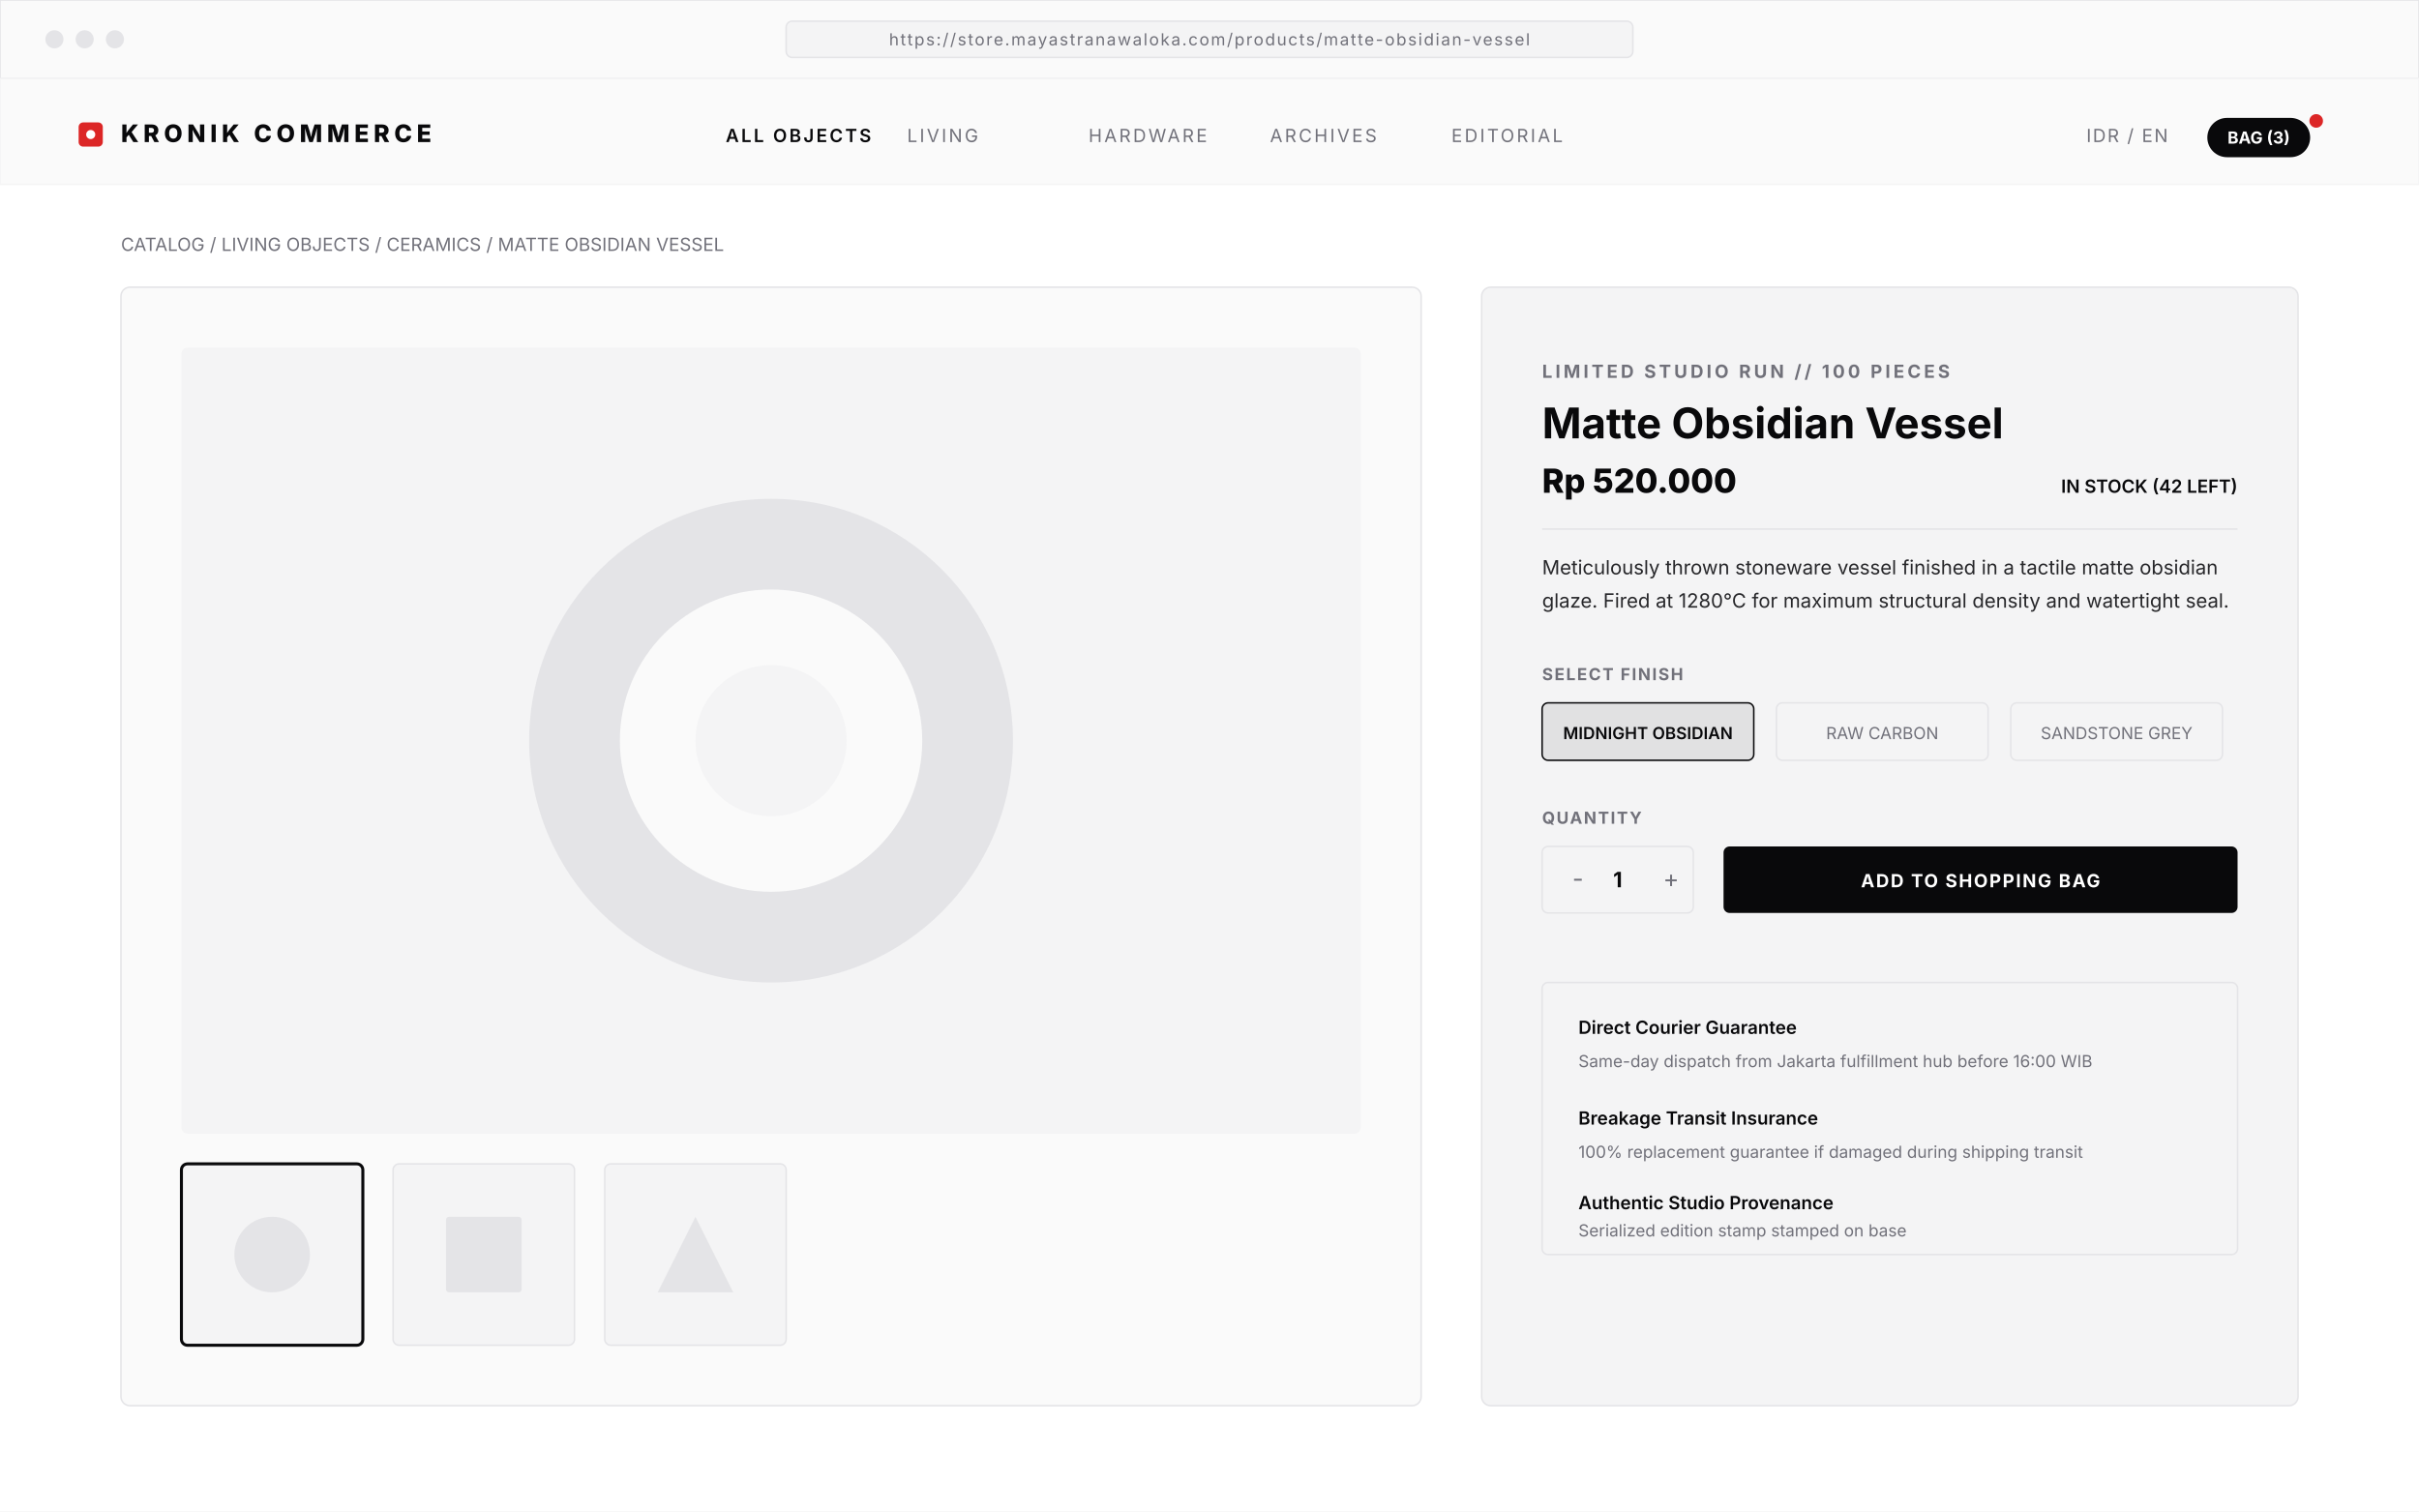
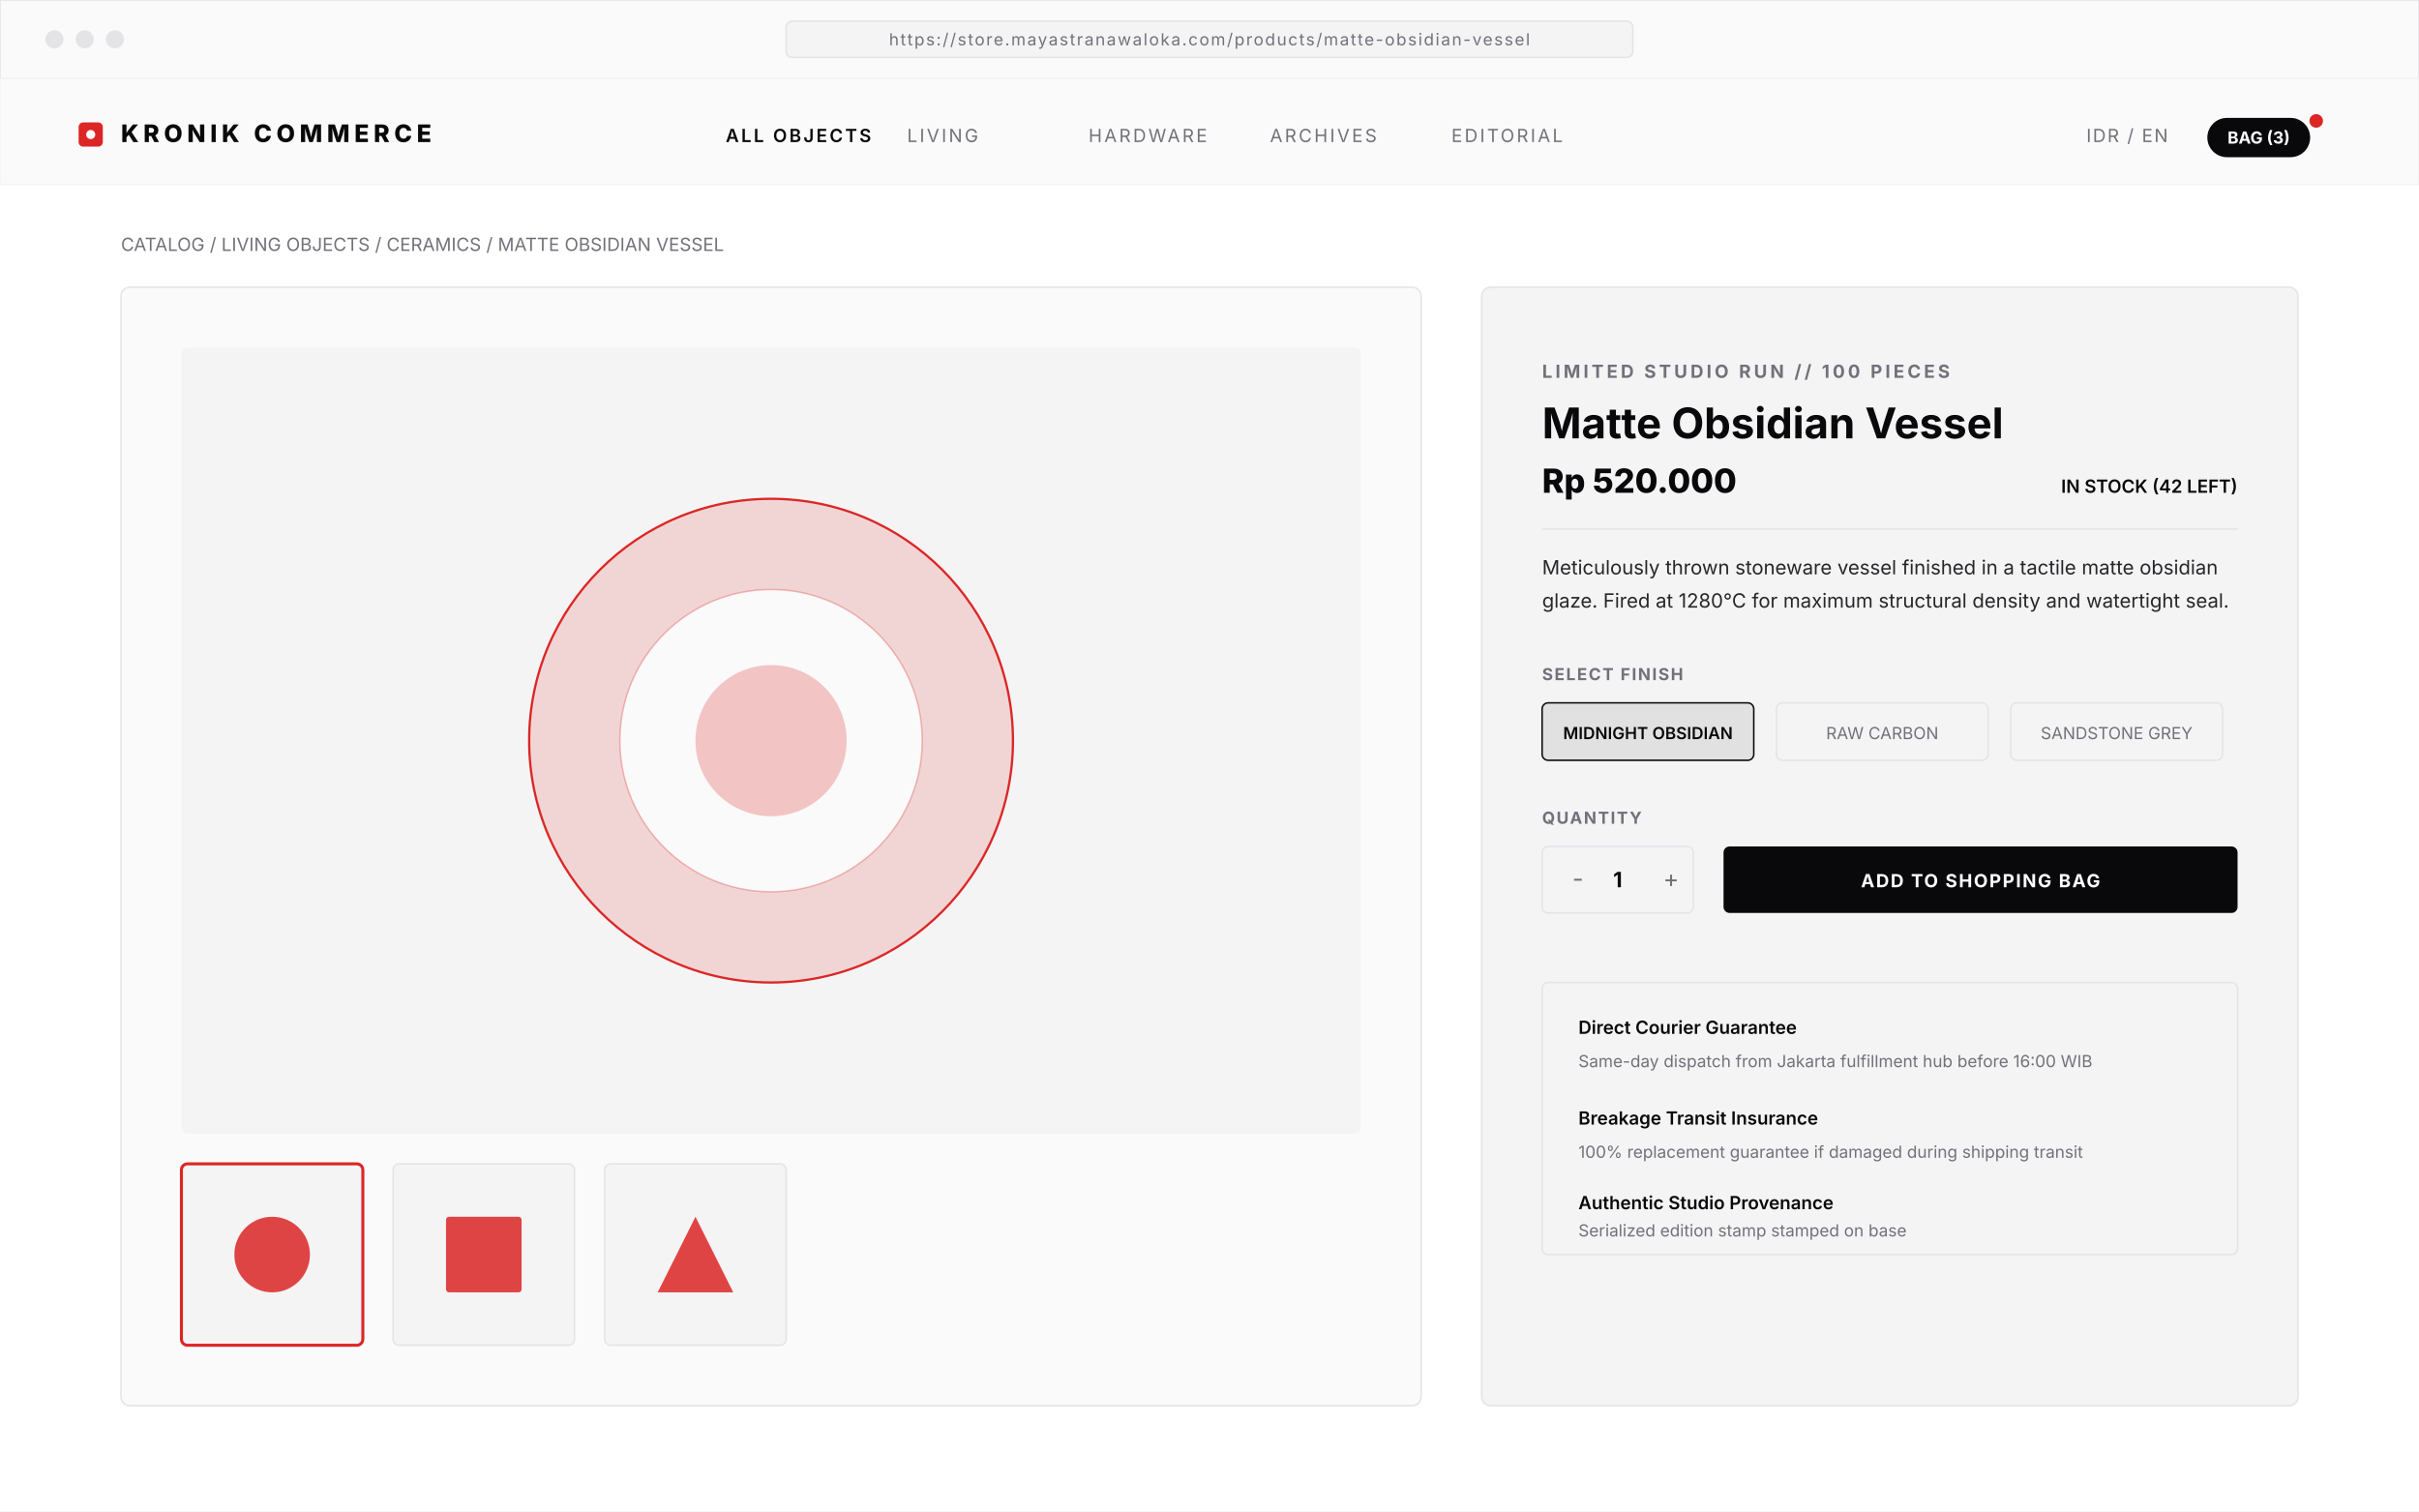
<svg xmlns="http://www.w3.org/2000/svg" viewBox="0 0 1600 1000" width="1600" height="1000" fill="none">
  <rect width="1600" height="1000" fill="#ffffff" />
  <rect width="1600" height="52" fill="#fafafa" stroke="#e4e4e7" stroke-width="1" />
  <circle cx="36" cy="26" r="6" fill="#e4e4e7" />
  <circle cx="56" cy="26" r="6" fill="#e4e4e7" />
  <circle cx="76" cy="26" r="6" fill="#e4e4e7" />
  <rect x="520" y="14" width="560" height="24" rx="4" fill="#f4f4f5" stroke="#e4e4e7" stroke-width="1" />
  <text x="800" y="30" fill="#71717a" font-family="-apple-system, BlinkMacSystemFont, sans-serif" font-size="11" text-anchor="middle" letter-spacing="1">https://store.mayastranawaloka.com/products/matte-obsidian-vessel</text>
  <rect y="52" width="1600" height="70" fill="#fafafa" stroke="#f4f4f5" stroke-width="1" />
  <rect x="52" y="81" width="16" height="16" rx="3" fill="#dc2626" />
  <circle cx="60" cy="89" r="3" fill="#ffffff" />
  <text x="80" y="94" fill="#09090b" font-family="-apple-system, BlinkMacSystemFont, sans-serif" font-size="16" font-weight="800" letter-spacing="3">KRONIK COMMERCE</text>
  <g transform="translate(480, 94)">
    <text x="0" y="0" fill="#09090b" font-family="-apple-system, BlinkMacSystemFont, sans-serif" font-size="12" font-weight="600" letter-spacing="1.5">ALL OBJECTS</text>
    <text x="120" y="0" fill="#71717a" font-family="-apple-system, BlinkMacSystemFont, sans-serif" font-size="12" letter-spacing="1.5">LIVING</text>
    <text x="240" y="0" fill="#71717a" font-family="-apple-system, BlinkMacSystemFont, sans-serif" font-size="12" letter-spacing="1.5">HARDWARE</text>
    <text x="360" y="0" fill="#71717a" font-family="-apple-system, BlinkMacSystemFont, sans-serif" font-size="12" letter-spacing="1.5">ARCHIVES</text>
    <text x="480" y="0" fill="#71717a" font-family="-apple-system, BlinkMacSystemFont, sans-serif" font-size="12" letter-spacing="1.5">EDITORIAL</text>
  </g>
  <g transform="translate(1380, 94)">
    <text x="0" y="0" fill="#71717a" font-family="-apple-system, BlinkMacSystemFont, sans-serif" font-size="12" letter-spacing="1">IDR / EN</text>
    <rect x="80" y="-16" width="68" height="26" rx="13" fill="#09090b" />
    <text x="114" y="1" fill="#ffffff" font-family="-apple-system, BlinkMacSystemFont, sans-serif" font-size="11" font-weight="700" text-anchor="middle">BAG (3)</text>
    <circle cx="152" cy="-14" r="4.5" fill="#dc2626" />
  </g>
  <g transform="translate(80, 150)">
    <text x="0" y="16" fill="#71717a" font-family="-apple-system, BlinkMacSystemFont, sans-serif" font-size="12">CATALOG / LIVING OBJECTS / CERAMICS / MATTE OBSIDIAN VESSEL</text>
    <g transform="translate(0, 40)">
      <rect x="0" y="0" width="860" height="740" rx="6" fill="#fafafa" stroke="#e4e4e7" stroke-width="1" />
      <rect x="40" y="40" width="780" height="520" rx="4" fill="#f4f4f5" />
-       <circle cx="430" cy="300" r="160" fill="#e4e4e7" />
-       <circle cx="430" cy="300" r="100" fill="#fafafa" />
-       <circle cx="430" cy="300" r="50" fill="#f4f4f5" />
+       <circle cx="430" cy="300" r="160" fill="#dc2626" fill-opacity="0.15" stroke="#dc2626" stroke-width="1.5" />
+       <circle cx="430" cy="300" r="100" fill="#fafafa" stroke="#dc2626" stroke-opacity="0.3" stroke-width="1" />
+       <circle cx="430" cy="300" r="50" fill="#dc2626" fill-opacity="0.25" />
      <g transform="translate(40, 580)">
-         <rect x="0" y="0" width="120" height="120" rx="4" fill="#f4f4f5" stroke="#09090b" stroke-width="2" />
-         <circle cx="60" cy="60" r="25" fill="#e4e4e7" />
+         <rect x="0" y="0" width="120" height="120" rx="4" fill="#f4f4f5" stroke="#dc2626" stroke-width="2" />
+         <circle cx="60" cy="60" r="25" fill="#dc2626" fill-opacity="0.85" />
        <rect x="140" y="0" width="120" height="120" rx="4" fill="#f4f4f5" stroke="#e4e4e7" stroke-width="1" />
-         <rect x="175" y="35" width="50" height="50" rx="2" fill="#e4e4e7" />
+         <rect x="175" y="35" width="50" height="50" rx="2" fill="#dc2626" fill-opacity="0.85" />
        <rect x="280" y="0" width="120" height="120" rx="4" fill="#f4f4f5" stroke="#e4e4e7" stroke-width="1" />
-         <polygon points="340,35 315,85 365,85" fill="#e4e4e7" />
+         <polygon points="340,35 315,85 365,85" fill="#dc2626" fill-opacity="0.85" />
      </g>
    </g>
    <g transform="translate(900, 40)">
      <rect x="0" y="0" width="540" height="740" rx="6" fill="#f4f4f5" stroke="#e4e4e7" stroke-width="1" />
      <g transform="translate(40, 40)">
        <text x="0" y="20" fill="#71717a" font-family="-apple-system, BlinkMacSystemFont, sans-serif" font-size="12" letter-spacing="2" font-weight="700">LIMITED STUDIO RUN // 100 PIECES</text>
        <text x="0" y="60" fill="#09090b" font-family="-apple-system, BlinkMacSystemFont, sans-serif" font-size="28" font-weight="700">Matte Obsidian Vessel</text>
        <text x="0" y="96" fill="#09090b" font-family="-apple-system, BlinkMacSystemFont, sans-serif" font-size="22" font-weight="800">Rp 520.000</text>
        <text x="460" y="96" fill="#09090b" font-family="-apple-system, BlinkMacSystemFont, sans-serif" font-size="12" font-weight="600" text-anchor="end">IN STOCK (42 LEFT)</text>
        <line x1="0" y1="120" x2="460" y2="120" stroke="#e4e4e7" stroke-width="1" />
        <text x="0" y="150" fill="#27272a" font-family="-apple-system, BlinkMacSystemFont, sans-serif" font-size="13" line-height="22">Meticulously thrown stoneware vessel finished in a tactile matte obsidian</text>
        <text x="0" y="172" fill="#27272a" font-family="-apple-system, BlinkMacSystemFont, sans-serif" font-size="13">glaze. Fired at 1280°C for maximum structural density and watertight seal.</text>
        <text x="0" y="220" fill="#71717a" font-family="-apple-system, BlinkMacSystemFont, sans-serif" font-size="11" font-weight="700" letter-spacing="1">SELECT FINISH</text>
        <rect x="0" y="235" width="140" height="38" rx="4" fill="#09090b" fill-opacity="0.08" stroke="#09090b" stroke-width="1" />
        <text x="70" y="259" fill="#09090b" font-family="-apple-system, BlinkMacSystemFont, sans-serif" font-size="11" font-weight="600" text-anchor="middle">MIDNIGHT OBSIDIAN</text>
        <rect x="155" y="235" width="140" height="38" rx="4" fill="#f4f4f5" stroke="#e4e4e7" stroke-width="1" />
        <text x="225" y="259" fill="#71717a" font-family="-apple-system, BlinkMacSystemFont, sans-serif" font-size="11" text-anchor="middle">RAW CARBON</text>
        <rect x="310" y="235" width="140" height="38" rx="4" fill="#f4f4f5" stroke="#e4e4e7" stroke-width="1" />
        <text x="380" y="259" fill="#71717a" font-family="-apple-system, BlinkMacSystemFont, sans-serif" font-size="11" text-anchor="middle">SANDSTONE GREY</text>
        <text x="0" y="315" fill="#71717a" font-family="-apple-system, BlinkMacSystemFont, sans-serif" font-size="11" font-weight="700" letter-spacing="1">QUANTITY</text>
        <rect x="0" y="330" width="100" height="44" rx="4" fill="#f4f4f5" stroke="#e4e4e7" stroke-width="1" />
        <text x="20" y="357" fill="#71717a" font-family="-apple-system, BlinkMacSystemFont, sans-serif" font-size="16">-</text>
        <text x="50" y="357" fill="#09090b" font-family="-apple-system, BlinkMacSystemFont, sans-serif" font-size="14" font-weight="700" text-anchor="middle">1</text>
        <text x="80" y="357" fill="#71717a" font-family="-apple-system, BlinkMacSystemFont, sans-serif" font-size="16">+</text>
        <rect x="120" y="330" width="340" height="44" rx="4" fill="#09090b" />
        <text x="290" y="357" fill="#ffffff" font-family="-apple-system, BlinkMacSystemFont, sans-serif" font-size="12" font-weight="700" letter-spacing="1" text-anchor="middle">ADD TO SHOPPING BAG</text>
        <g transform="translate(0, 420)">
          <rect x="0" y="0" width="460" height="180" rx="4" fill="#f4f4f5" stroke="#e4e4e7" stroke-width="1" />
          <text x="24" y="34" fill="#09090b" font-family="-apple-system, BlinkMacSystemFont, sans-serif" font-size="12" font-weight="600">Direct Courier Guarantee</text>
          <text x="24" y="56" fill="#71717a" font-family="-apple-system, BlinkMacSystemFont, sans-serif" font-size="11">Same-day dispatch from Jakarta fulfillment hub before 16:00 WIB</text>
          <text x="24" y="94" fill="#09090b" font-family="-apple-system, BlinkMacSystemFont, sans-serif" font-size="12" font-weight="600">Breakage Transit Insurance</text>
          <text x="24" y="116" fill="#71717a" font-family="-apple-system, BlinkMacSystemFont, sans-serif" font-size="11">100% replacement guarantee if damaged during shipping transit</text>
          <text x="24" y="150" fill="#09090b" font-family="-apple-system, BlinkMacSystemFont, sans-serif" font-size="12" font-weight="600">Authentic Studio Provenance</text>
          <text x="24" y="168" fill="#71717a" font-family="-apple-system, BlinkMacSystemFont, sans-serif" font-size="11">Serialized edition stamp stamped on base</text>
        </g>
      </g>
    </g>
  </g>
</svg>
